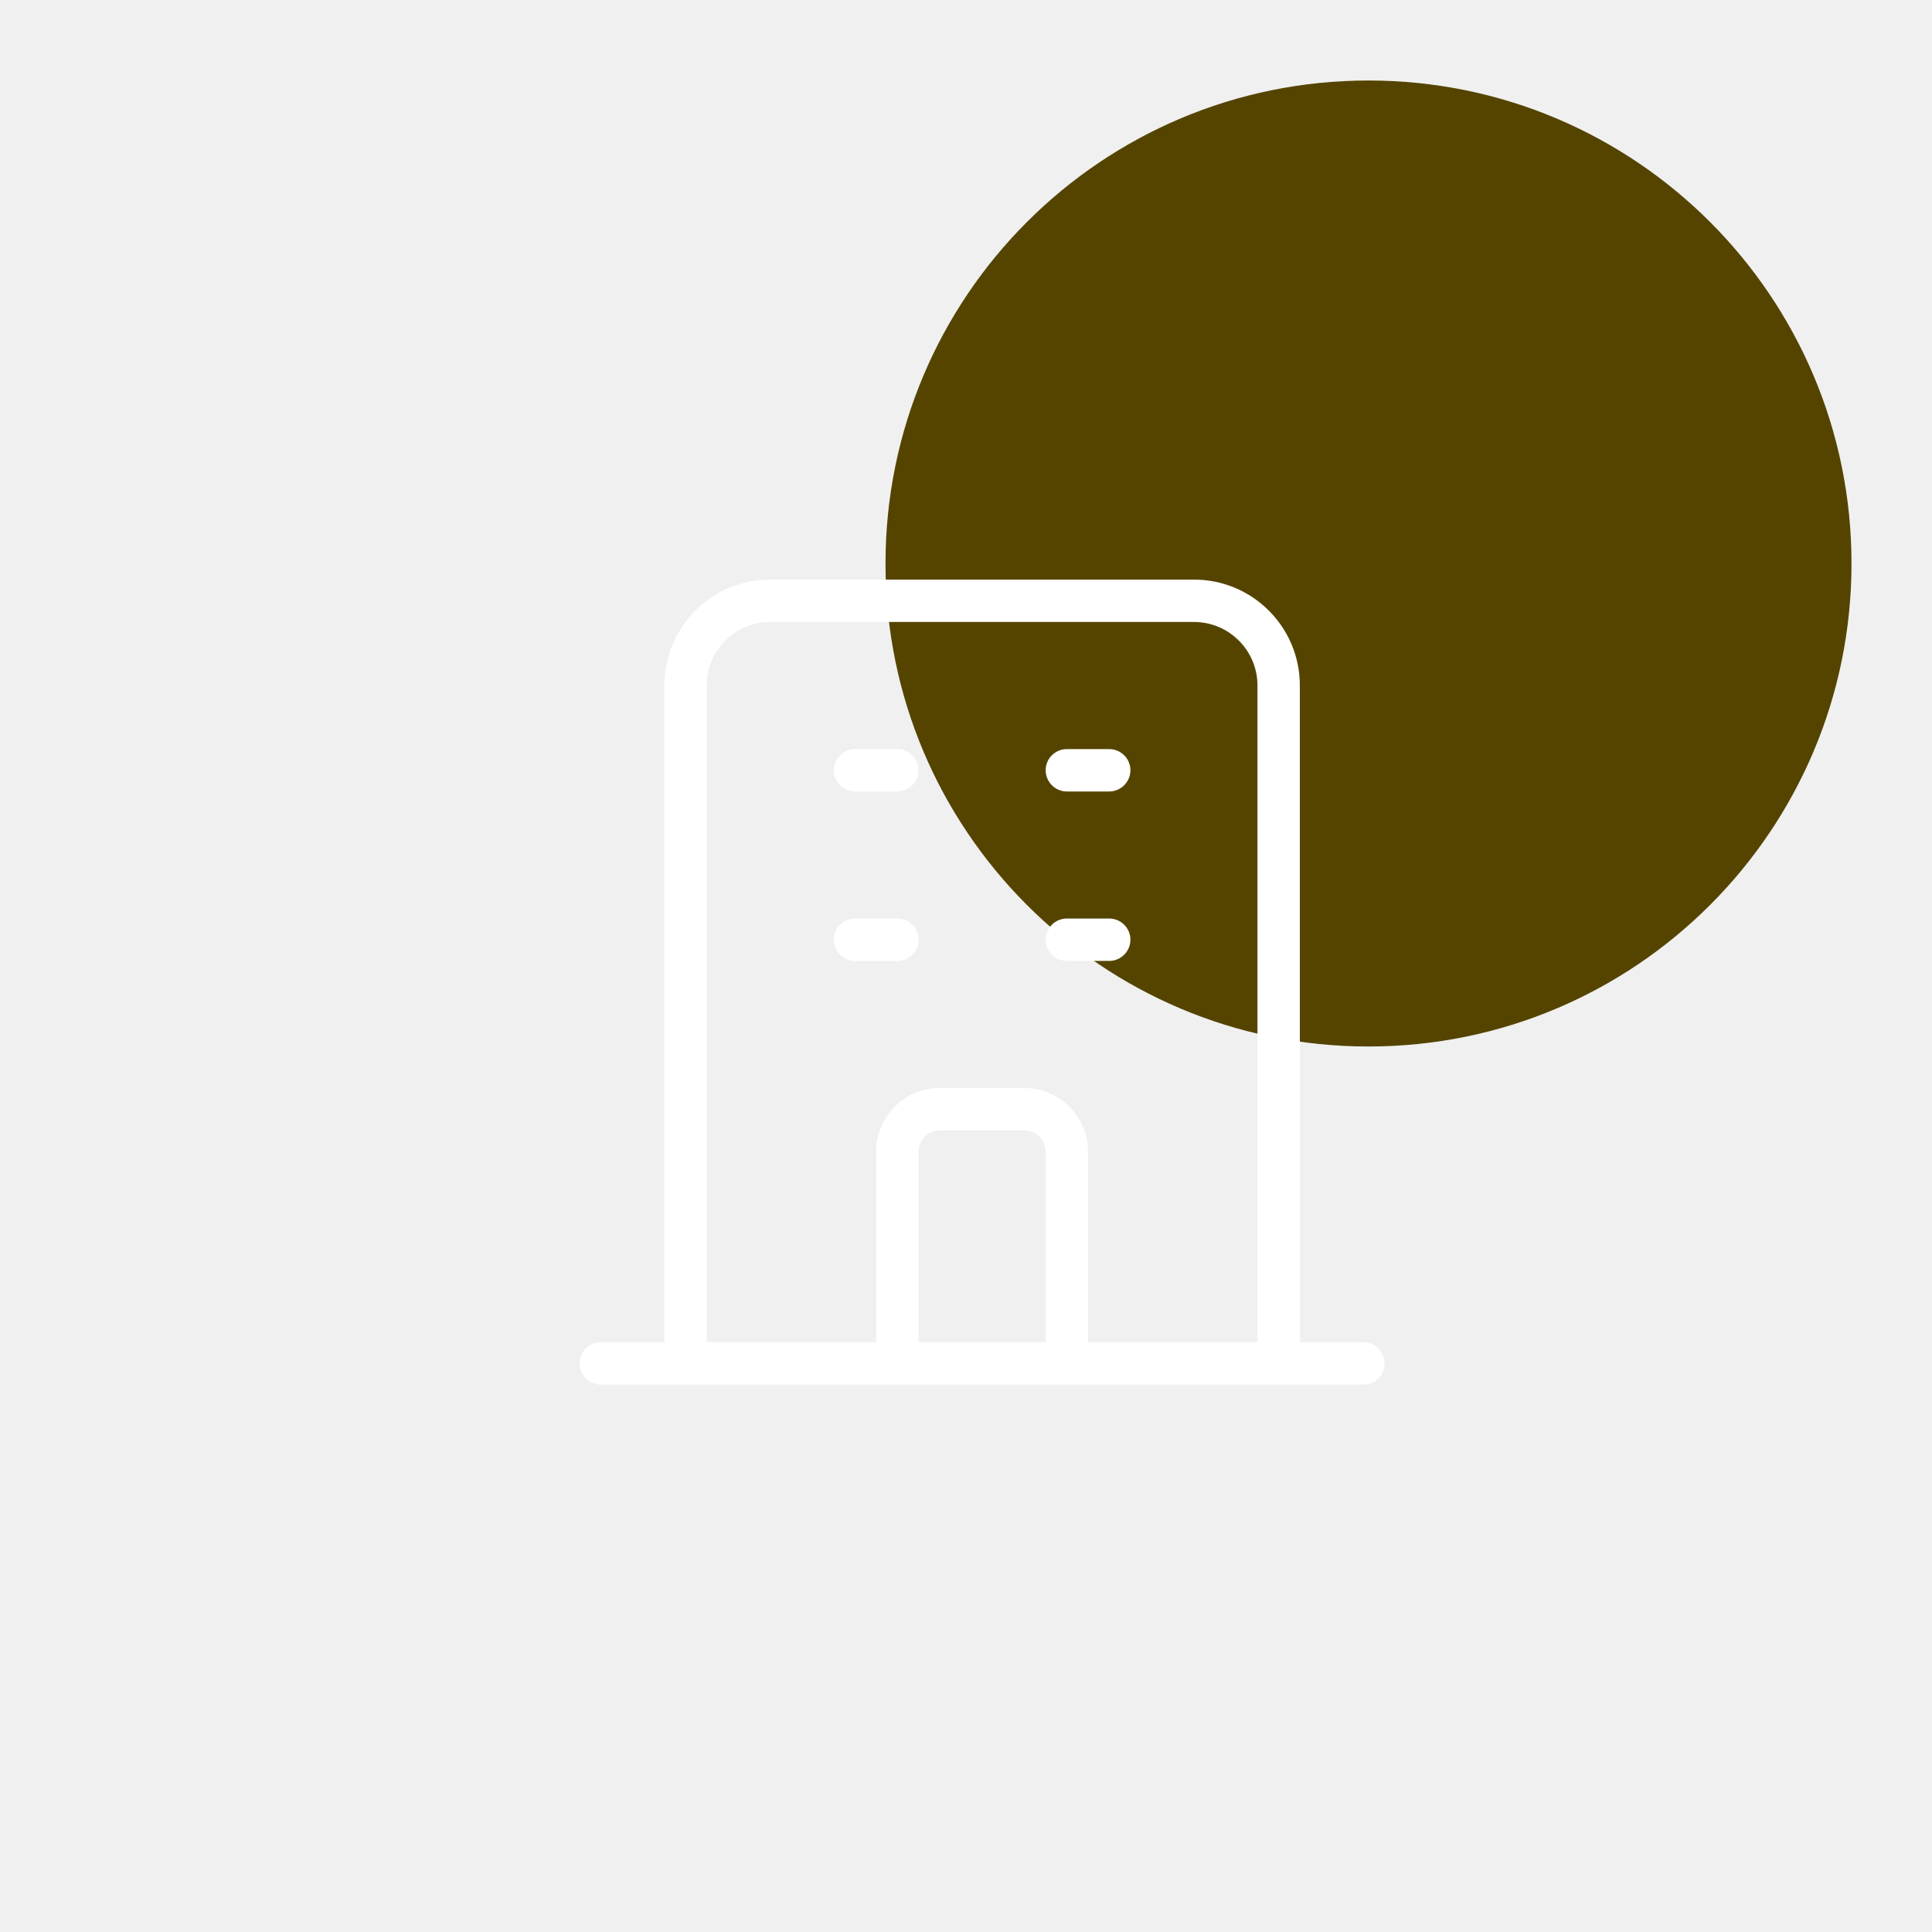
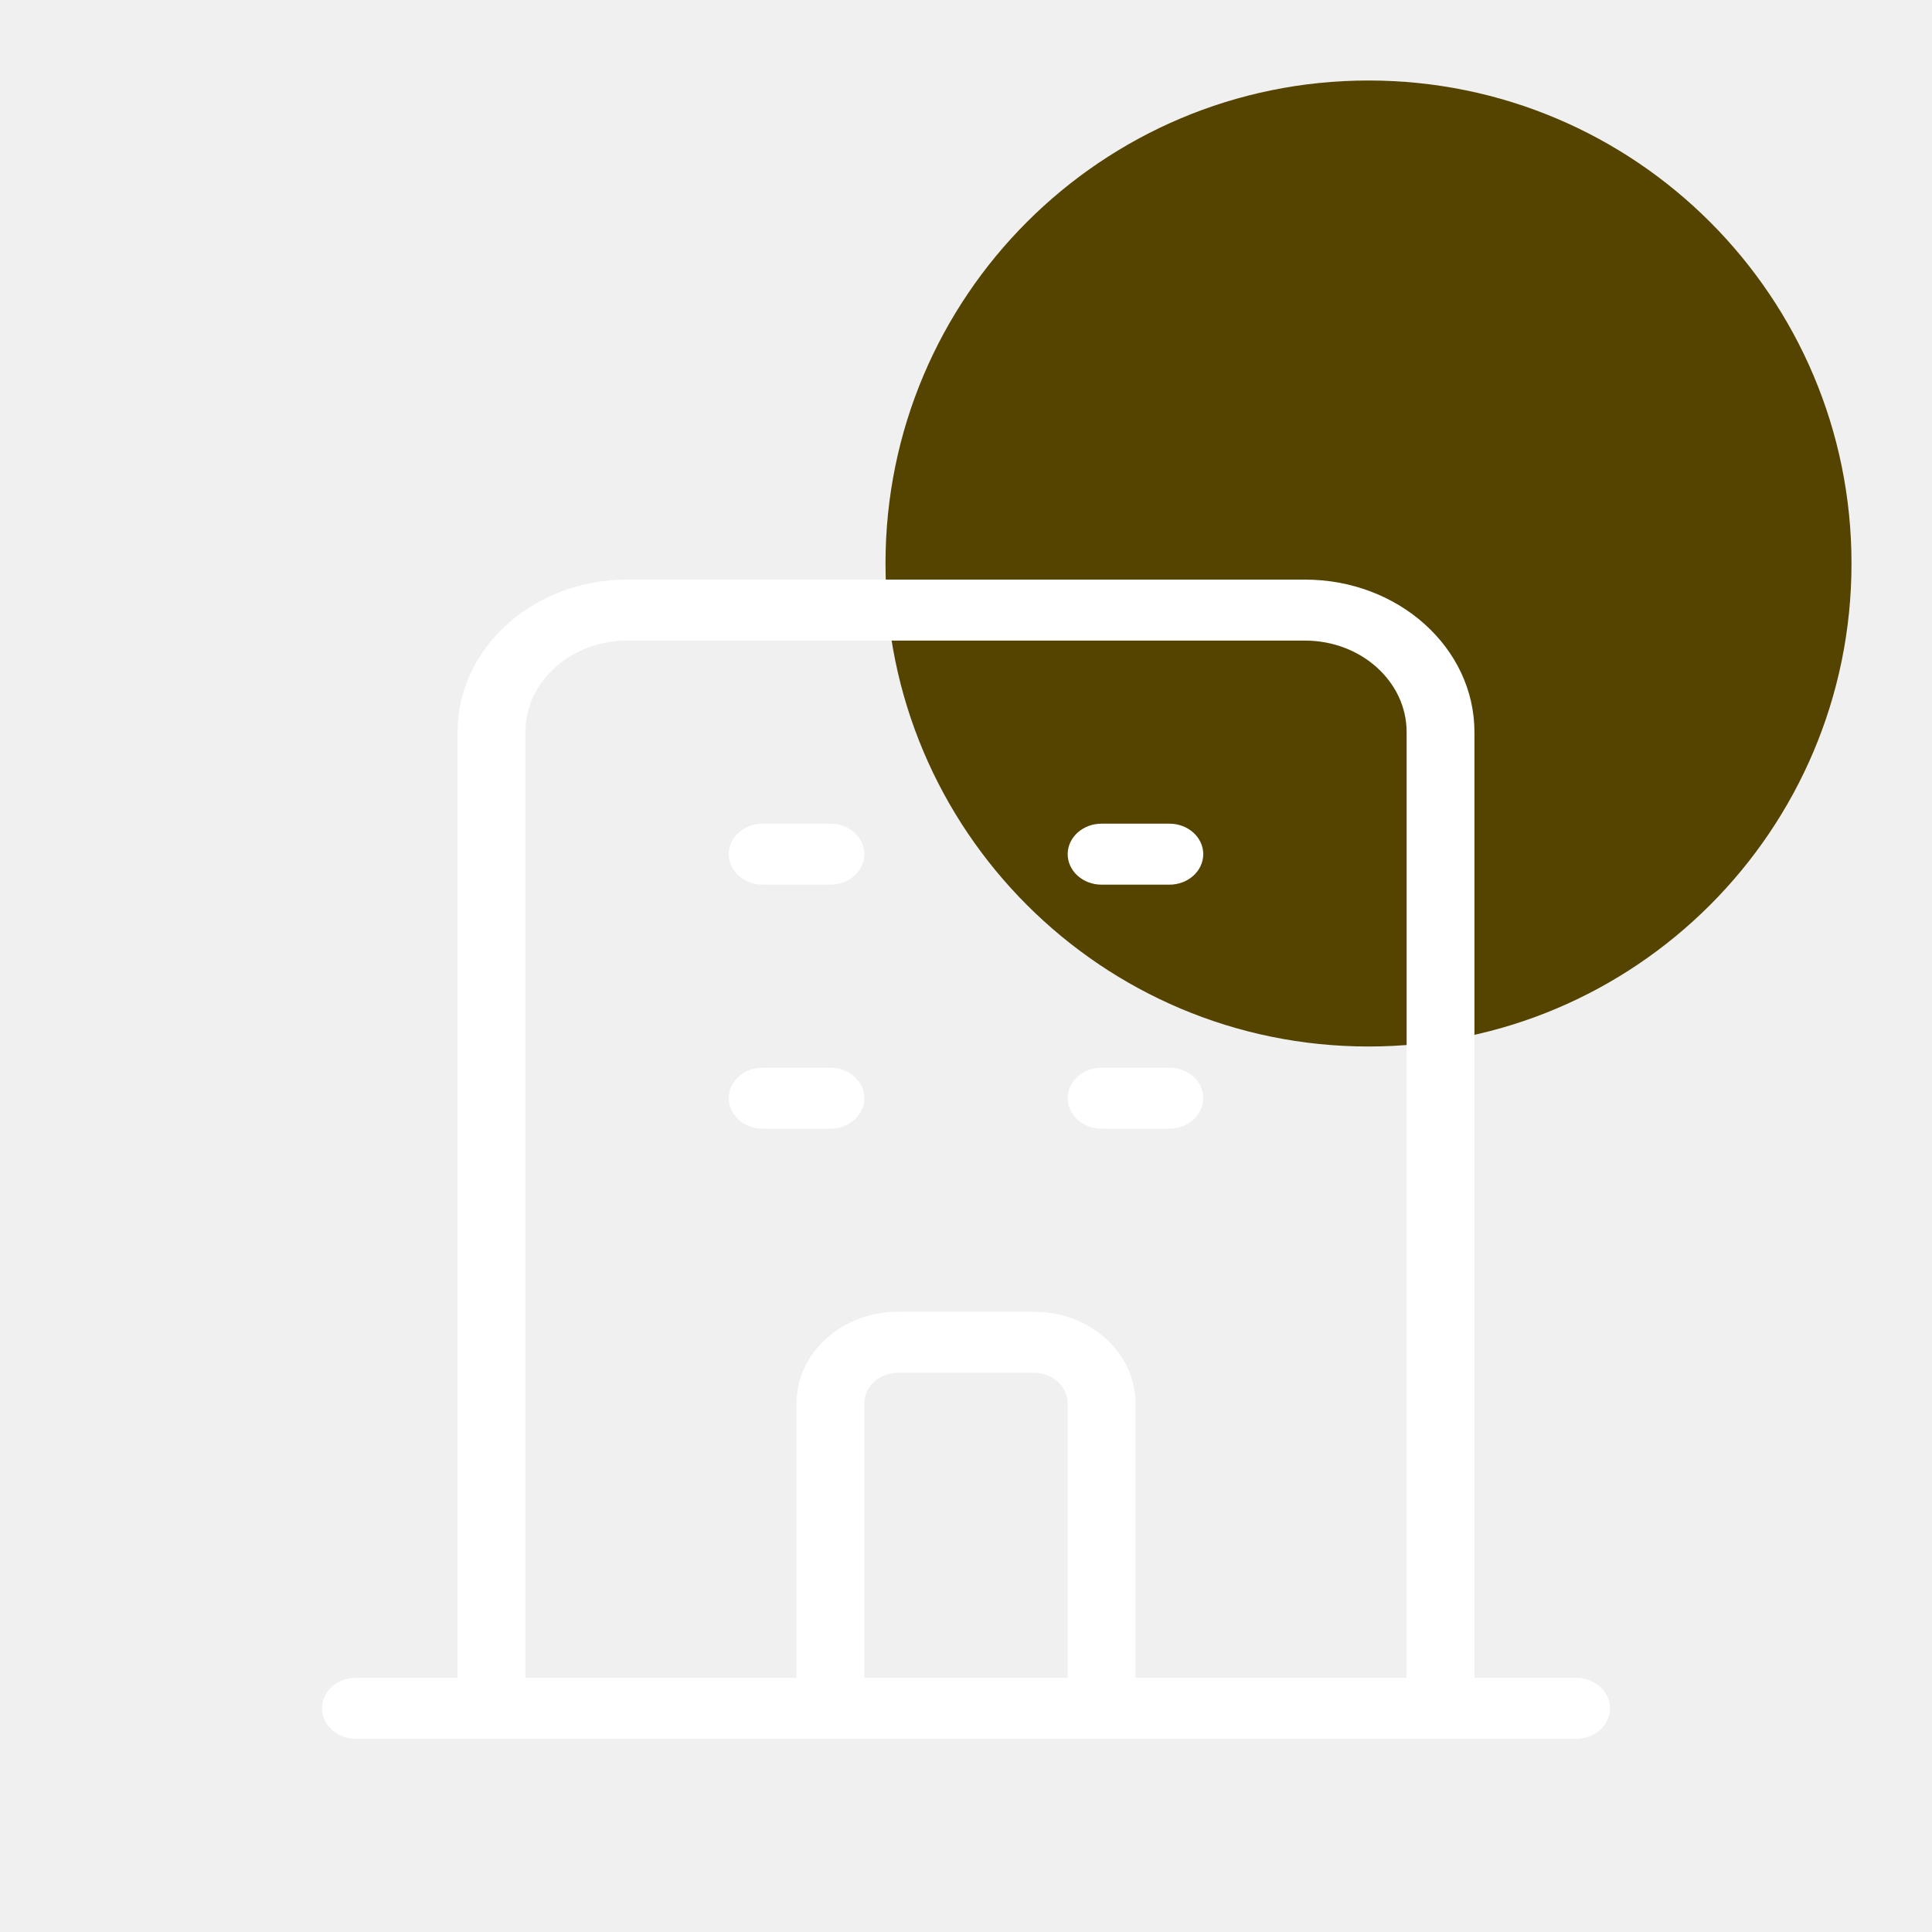
<svg xmlns="http://www.w3.org/2000/svg" width="30" height="30" viewBox="0 0 30 30" fill="none">
  <ellipse cx="21.25" cy="8.75" rx="7.5" ry="7.5" fill="#554400" />
-   <path fill-rule="evenodd" clip-rule="evenodd" d="M10.316 10.645C10.316 9.736 11.052 9 11.96 9H18.54C19.448 9 20.184 9.736 20.184 10.645V20.842L21.171 20.842C21.353 20.842 21.5 20.989 21.5 21.171C21.5 21.353 21.353 21.5 21.171 21.5H9.329C9.147 21.5 9 21.353 9 21.171C9 20.989 9.147 20.842 9.329 20.842L10.316 20.842V10.645ZM10.974 20.842H13.605V17.882C13.605 17.337 14.047 16.895 14.592 16.895H15.908C16.453 16.895 16.895 17.337 16.895 17.882V20.842H19.526V10.645C19.526 10.1 19.084 9.658 18.54 9.658H11.96C11.415 9.658 10.974 10.1 10.974 10.645V20.842ZM16.237 20.842V17.882C16.237 17.7 16.09 17.553 15.908 17.553H14.592C14.41 17.553 14.263 17.7 14.263 17.882V20.842H16.237ZM12.947 11.96C12.947 11.779 13.095 11.632 13.276 11.632H13.934C14.116 11.632 14.263 11.779 14.263 11.96C14.263 12.142 14.116 12.29 13.934 12.29H13.276C13.095 12.29 12.947 12.142 12.947 11.96ZM16.237 11.96C16.237 11.779 16.384 11.632 16.566 11.632H17.224C17.405 11.632 17.553 11.779 17.553 11.96C17.553 12.142 17.405 12.29 17.224 12.29H16.566C16.384 12.29 16.237 12.142 16.237 11.96ZM12.947 14.592C12.947 14.41 13.095 14.263 13.276 14.263H13.934C14.116 14.263 14.263 14.41 14.263 14.592C14.263 14.774 14.116 14.921 13.934 14.921H13.276C13.095 14.921 12.947 14.774 12.947 14.592ZM16.237 14.592C16.237 14.41 16.384 14.263 16.566 14.263H17.224C17.405 14.263 17.553 14.41 17.553 14.592C17.553 14.774 17.405 14.921 17.224 14.921H16.566C16.384 14.921 16.237 14.774 16.237 14.592Z" fill="white" />
+   <path fill-rule="evenodd" clip-rule="evenodd" d="M7.105 11.368C7.105 10.06 8.283 9 9.737 9H20.263C21.716 9 22.895 10.06 22.895 11.368V26.053L24.474 26.053C24.764 26.053 25 26.265 25 26.526C25 26.788 24.764 27 24.474 27H5.526C5.236 27 5 26.788 5 26.526C5 26.265 5.236 26.053 5.526 26.053L7.105 26.053V11.368ZM8.158 26.053H12.368V21.79C12.368 21.005 13.075 20.368 13.947 20.368H16.053C16.925 20.368 17.632 21.005 17.632 21.79V26.053H21.842V11.368C21.842 10.584 21.135 9.947 20.263 9.947H9.737C8.865 9.947 8.158 10.584 8.158 11.368V26.053ZM16.579 26.053V21.79C16.579 21.528 16.343 21.316 16.053 21.316H13.947C13.657 21.316 13.421 21.528 13.421 21.79V26.053H16.579ZM11.316 13.263C11.316 13.002 11.551 12.79 11.842 12.79H12.895C13.185 12.79 13.421 13.002 13.421 13.263C13.421 13.525 13.185 13.737 12.895 13.737H11.842C11.551 13.737 11.316 13.525 11.316 13.263ZM16.579 13.263C16.579 13.002 16.815 12.79 17.105 12.79H18.158C18.449 12.79 18.684 13.002 18.684 13.263C18.684 13.525 18.449 13.737 18.158 13.737H17.105C16.815 13.737 16.579 13.525 16.579 13.263ZM11.316 17.053C11.316 16.791 11.551 16.579 11.842 16.579H12.895C13.185 16.579 13.421 16.791 13.421 17.053C13.421 17.314 13.185 17.526 12.895 17.526H11.842C11.551 17.526 11.316 17.314 11.316 17.053ZM16.579 17.053C16.579 16.791 16.815 16.579 17.105 16.579H18.158C18.449 16.579 18.684 16.791 18.684 17.053C18.684 17.314 18.449 17.526 18.158 17.526H17.105C16.815 17.526 16.579 17.314 16.579 17.053Z" fill="white" />
</svg>
